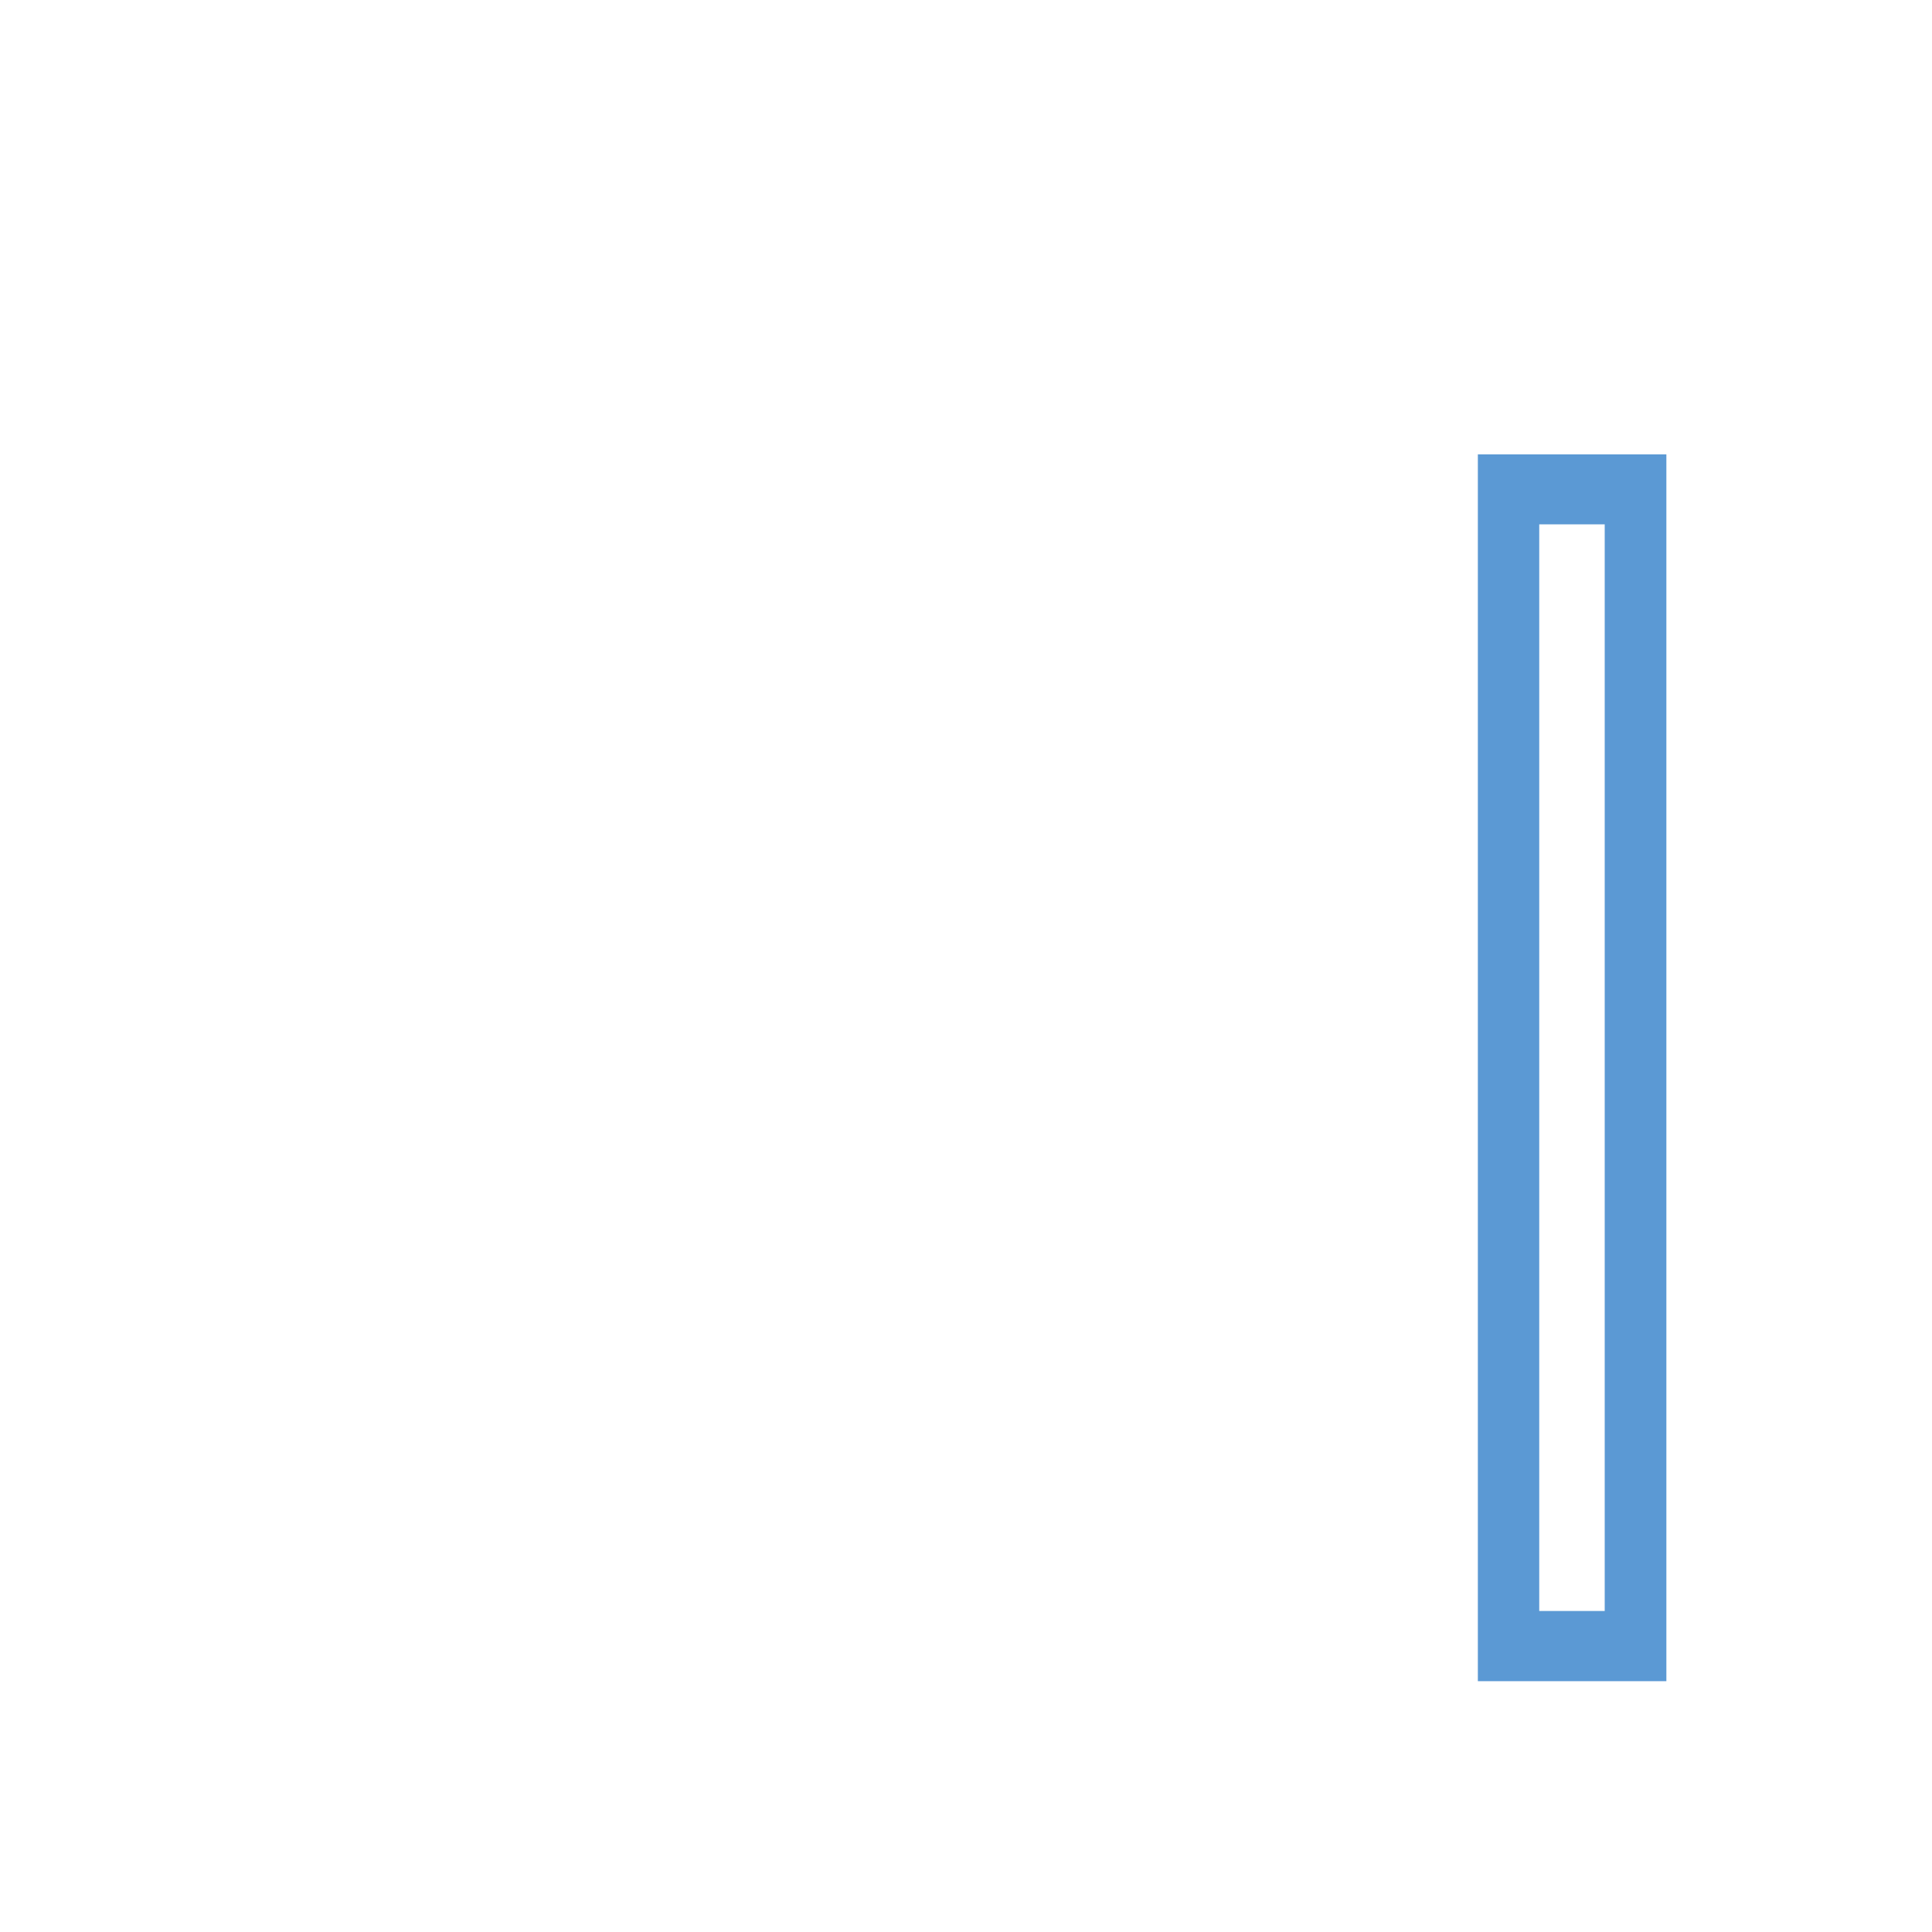
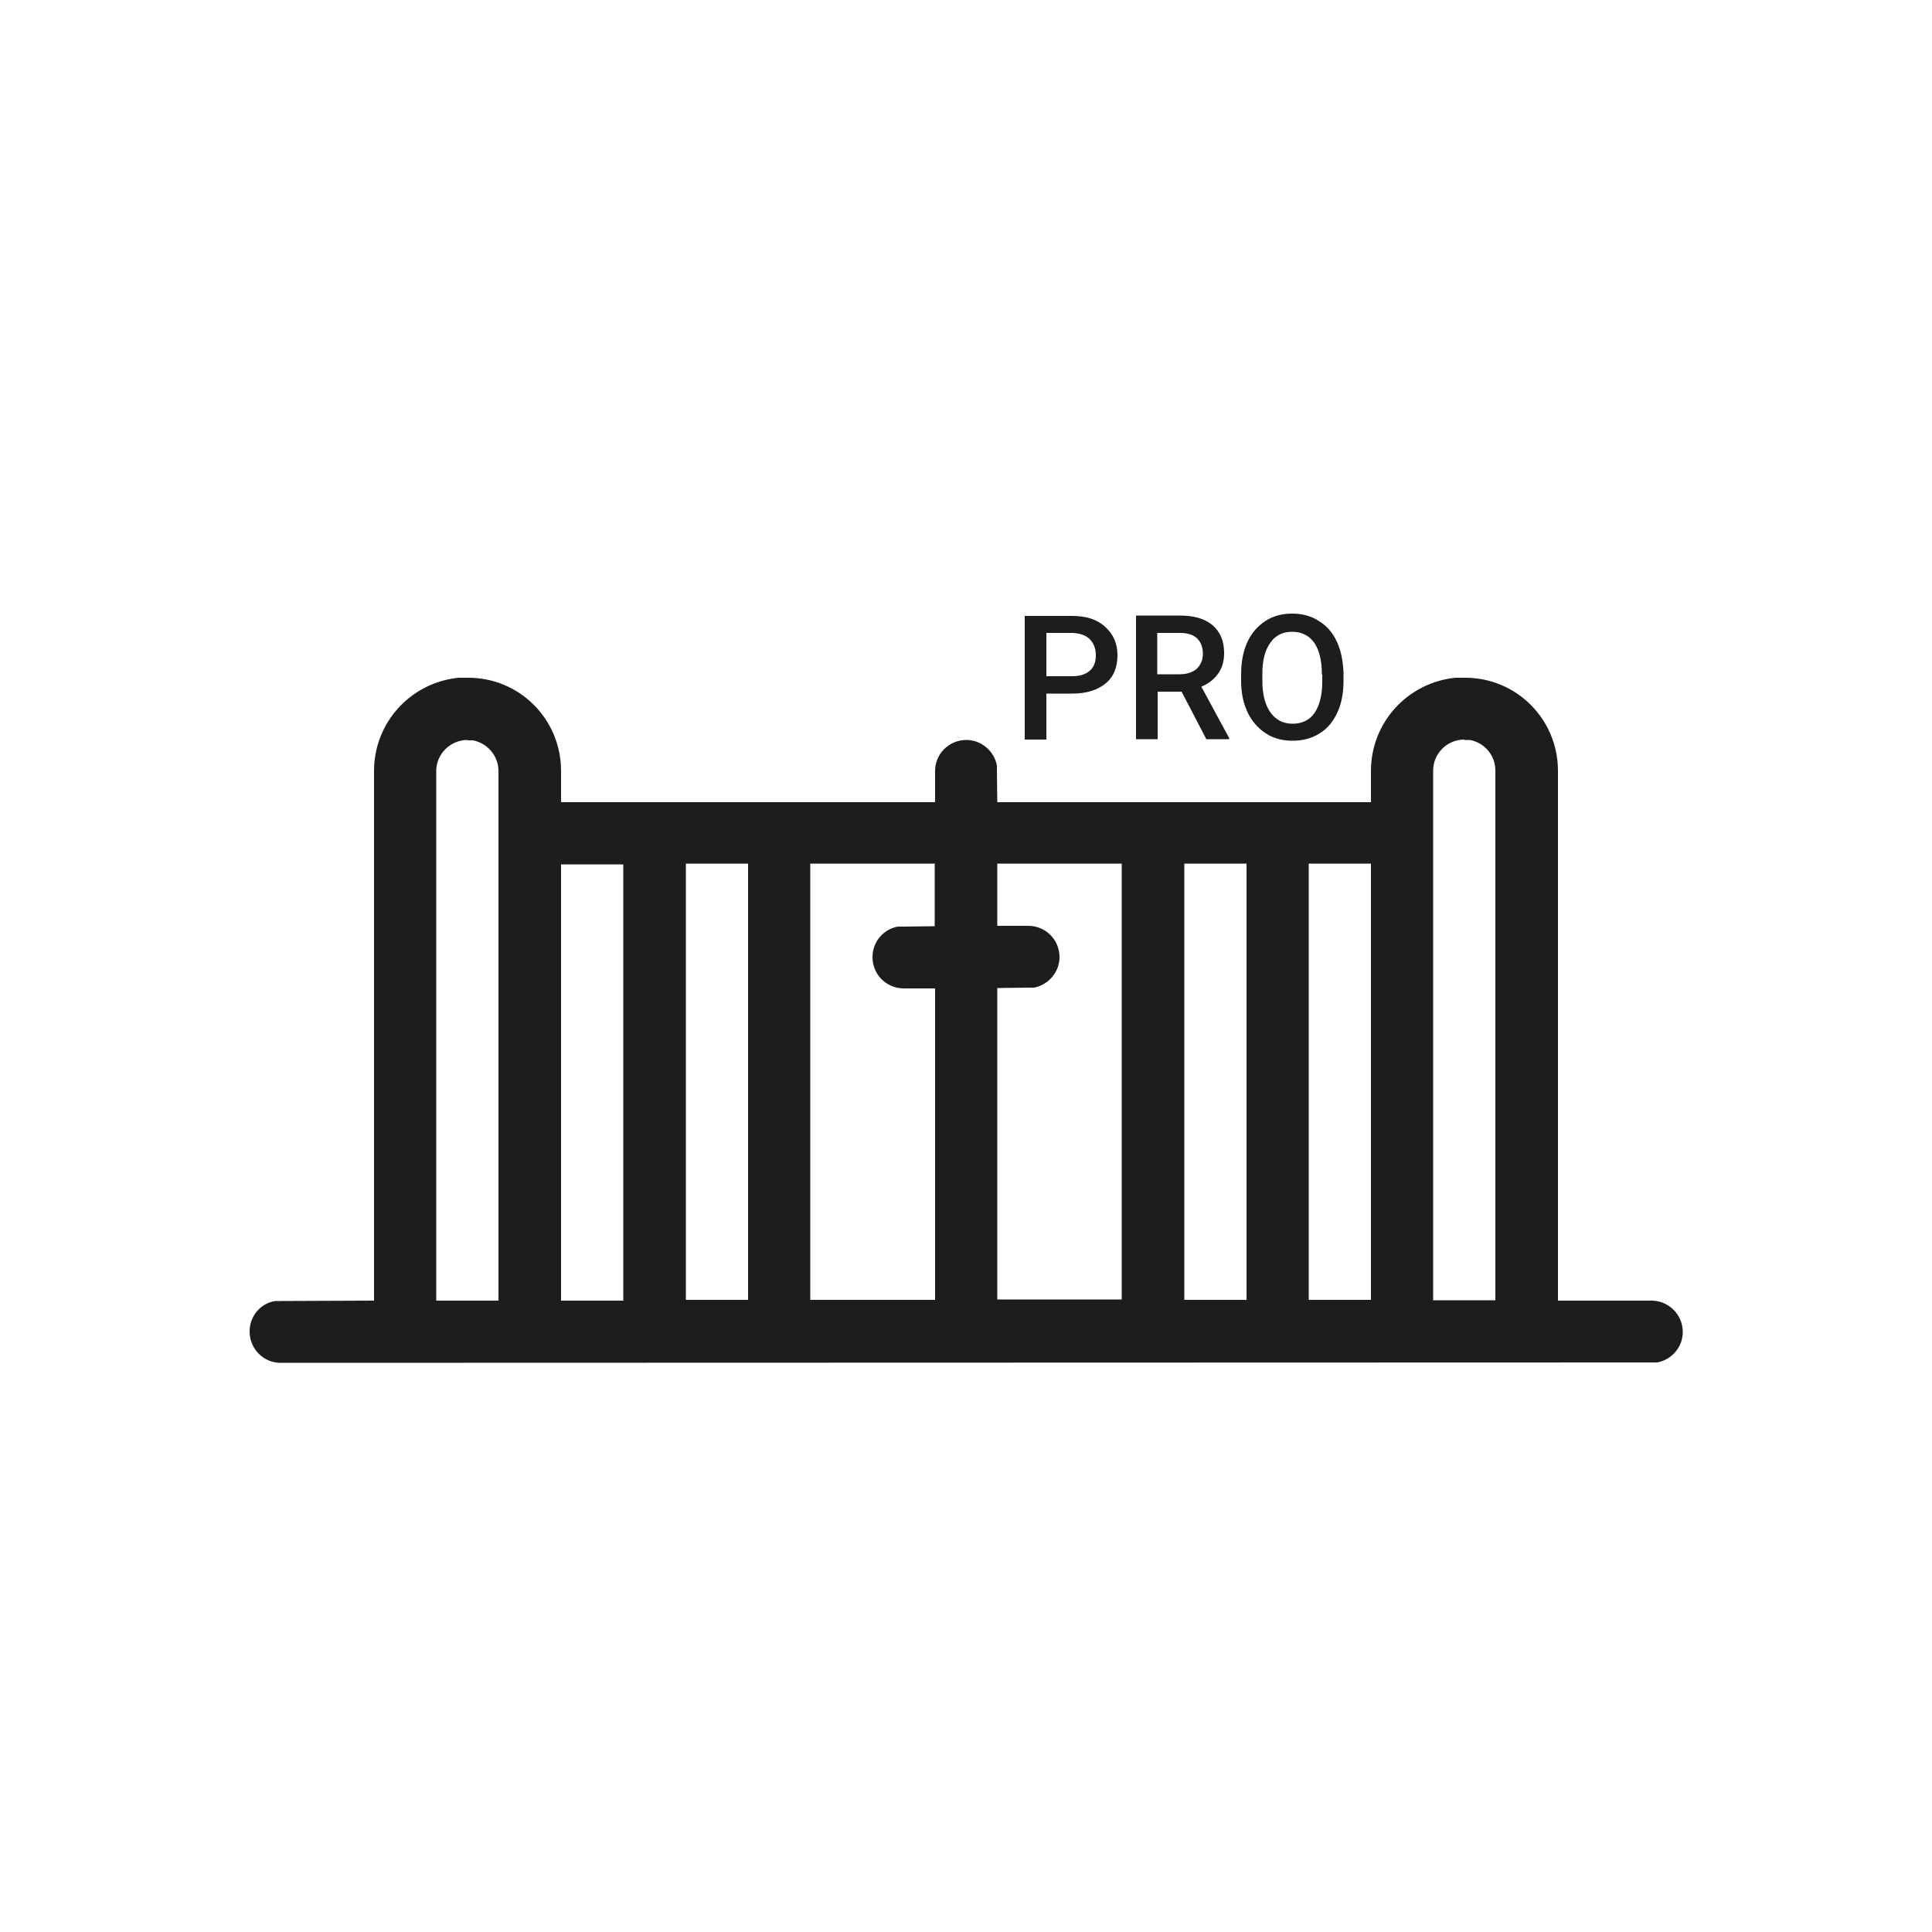
- <svg xmlns="http://www.w3.org/2000/svg" style="isolation:isolate" viewBox="0 0 42.52 42.52" width="42.52pt" height="42.52pt">
+ <svg xmlns="http://www.w3.org/2000/svg" id="Warstwa_1" viewBox="0 0 50 50">
  <defs>
-     <clipPath id="_clipPath_A93Un2nZUP0GaDPNfsDlQEZjE9E6vEl8">
-       <rect width="42.52" height="42.52" />
-     </clipPath>
+     <style>.cls-1{fill:#1d1d1b;}</style>
  </defs>
-   <g clip-path="url(#_clipPath_A93Un2nZUP0GaDPNfsDlQEZjE9E6vEl8)">
-     <g>
-       <g>
-         <g>
-           <g>
-             <path d=" M 7.297 13.122 L 7.297 34.367 L 41 34.367 L 41 13.122 L 7.297 13.122 Z  M 39.308 29.831 L 9.146 29.831 L 9.146 28.177 L 39.308 28.177 L 39.308 29.831 Z  M 39.308 24.883 L 9.146 24.883 L 9.146 23.229 L 39.308 23.229 L 39.308 24.883 Z  M 39.308 19.935 L 9.146 19.935 L 9.146 18.286 L 39.308 18.286 L 39.308 19.935 Z " fill="rgb(255,255,255)" />
-           </g>
-           <g>
-             <g>
-               <rect x="33.876" y="11.54" width="1.441" height="23.915" transform="matrix(1,0,0,1,0,0)" fill="rgb(255,255,255)" />
-             </g>
-             <g>
-               <path d=" M 33.876 37 L 35.317 37 L 36.674 37 L 36.674 35.455 L 36.674 11.54 L 36.674 10 L 35.317 10 L 33.876 10 L 32.525 10 L 32.525 11.54 L 32.525 35.455 L 32.525 37 L 33.876 37 Z  M 33.876 11.54 L 35.317 11.54 L 35.317 35.455 L 33.876 35.455 L 33.876 11.54 Z " fill="rgb(91,153,212)" />
-             </g>
-           </g>
-           <g>
-             <rect x="1" y="11.54" width="1.447" height="23.915" transform="matrix(1,0,0,1,0,0)" fill="rgb(255,255,255)" />
-           </g>
-         </g>
-       </g>
-     </g>
-   </g>
+   <path class="cls-1" d="m7.26,35.27c-.44,0-.8-.36-.8-.81,0-.4.28-.73.66-.79h.14s2.42-.01,2.42-.01v-13.71c0-1.26.96-2.29,2.19-2.41h.23c1.34-.01,2.42,1.07,2.42,2.41v.81h9.68v-.81c0-.44.36-.8.81-.8.39,0,.72.29.79.66v.14s.01.81.01.81h9.67v-.81c0-1.26.96-2.29,2.19-2.41h.23c1.34-.01,2.42,1.07,2.42,2.41v13.71h2.42c.44,0,.81.36.81.81,0,.4-.29.72-.66.79h-.14s-35.48.01-35.48.01Zm8.87-12.9h-1.61v11.29h1.61v-11.29Zm-4.03-3.22c-.44,0-.81.36-.81.8v13.71h1.61v-13.71c0-.39-.29-.72-.66-.79h-.14Zm25.8-.01c-.45,0-.81.36-.81.8v13.71h1.61v-13.71c0-.39-.28-.72-.66-.79h-.14Zm-18.54,3.21h-1.61v11.29h1.61v-11.29Zm4.84,0h-3.23v11.29h3.23v-8.06h-.81c-.45,0-.81-.36-.81-.81,0-.4.29-.73.66-.79h.14s.81-.01.81-.01v-1.61Zm8.06,0h-1.61v11.29h1.61v-11.29Zm3.22,0h-1.61v11.29h1.61v-11.29Zm-6.45,0h-3.22v1.61h.8c.45,0,.81.36.81.81,0,.39-.29.72-.66.79h-.15s-.8.01-.8.01v8.06h3.22v-11.29Z" />
+   <path class="cls-1" d="m27.08,17.5h.67c.2,0,.35-.05.45-.14.11-.09.16-.23.16-.4s-.05-.31-.16-.42c-.1-.1-.25-.15-.44-.16h-.68v1.12Zm0,.45v1.19h-.56v-3.2h1.23c.36,0,.64.09.85.28.21.19.32.43.32.74s-.1.56-.31.73c-.21.17-.49.26-.86.26h-.66Z" />
+   <path class="cls-1" d="m29.96,17.45h.57c.19,0,.33-.05.44-.14.1-.1.16-.22.16-.39s-.05-.3-.15-.4c-.1-.09-.24-.14-.44-.14h-.59v1.07Zm.62.45h-.62v1.23h-.56v-3.2h1.13c.37,0,.65.08.85.25.2.17.3.41.3.72,0,.21-.05.39-.16.54-.1.14-.25.26-.43.33l.72,1.33v.03h-.59l-.64-1.23Z" />
+   <path class="cls-1" d="m34.21,17.45c0-.36-.07-.63-.2-.82-.14-.19-.33-.28-.57-.28s-.43.09-.56.28c-.14.19-.21.45-.21.8v.19c0,.35.07.62.21.82.14.19.33.29.57.29s.44-.09.57-.28c.13-.19.2-.46.2-.82v-.17Zm.56.17c0,.31-.05.59-.16.82-.11.24-.26.42-.46.54-.2.13-.44.19-.7.19s-.49-.06-.69-.19c-.2-.13-.36-.31-.47-.54-.11-.23-.17-.5-.17-.81v-.18c0-.31.05-.59.16-.83.11-.24.27-.42.47-.55.2-.13.43-.19.69-.19s.49.06.69.19c.2.12.36.3.47.54.11.24.16.51.17.82v.18Z" />
</svg>
